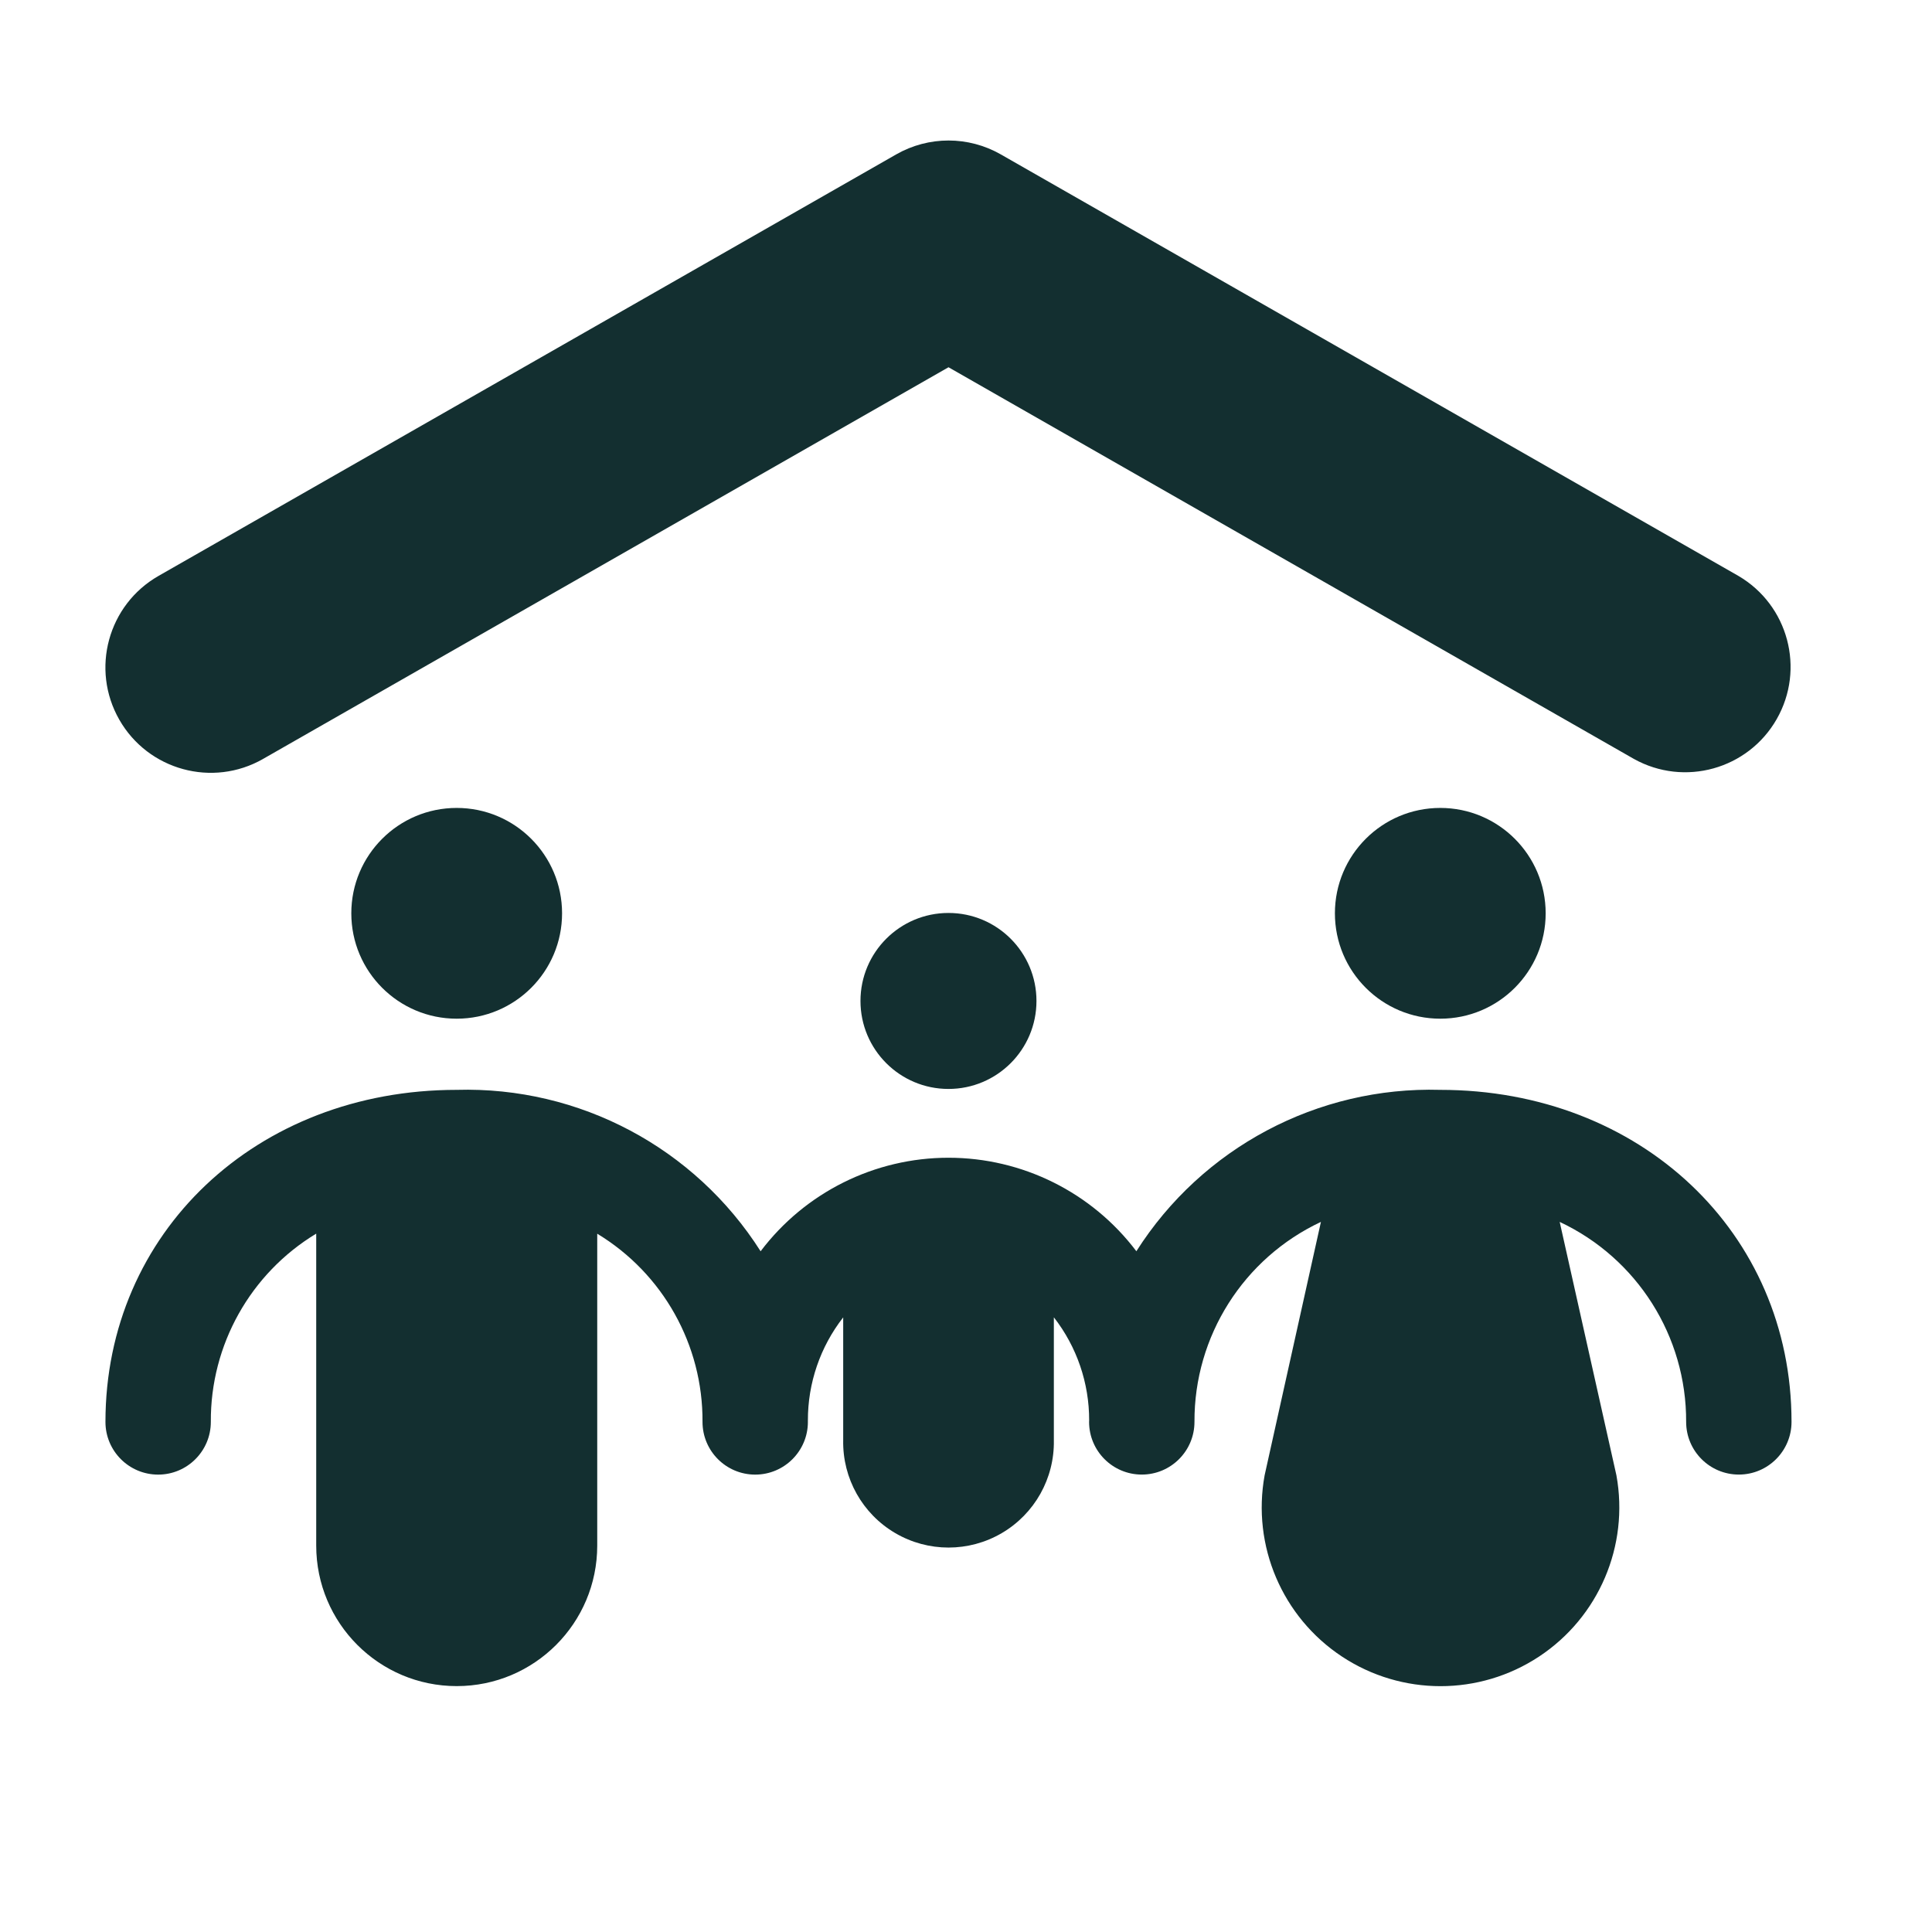
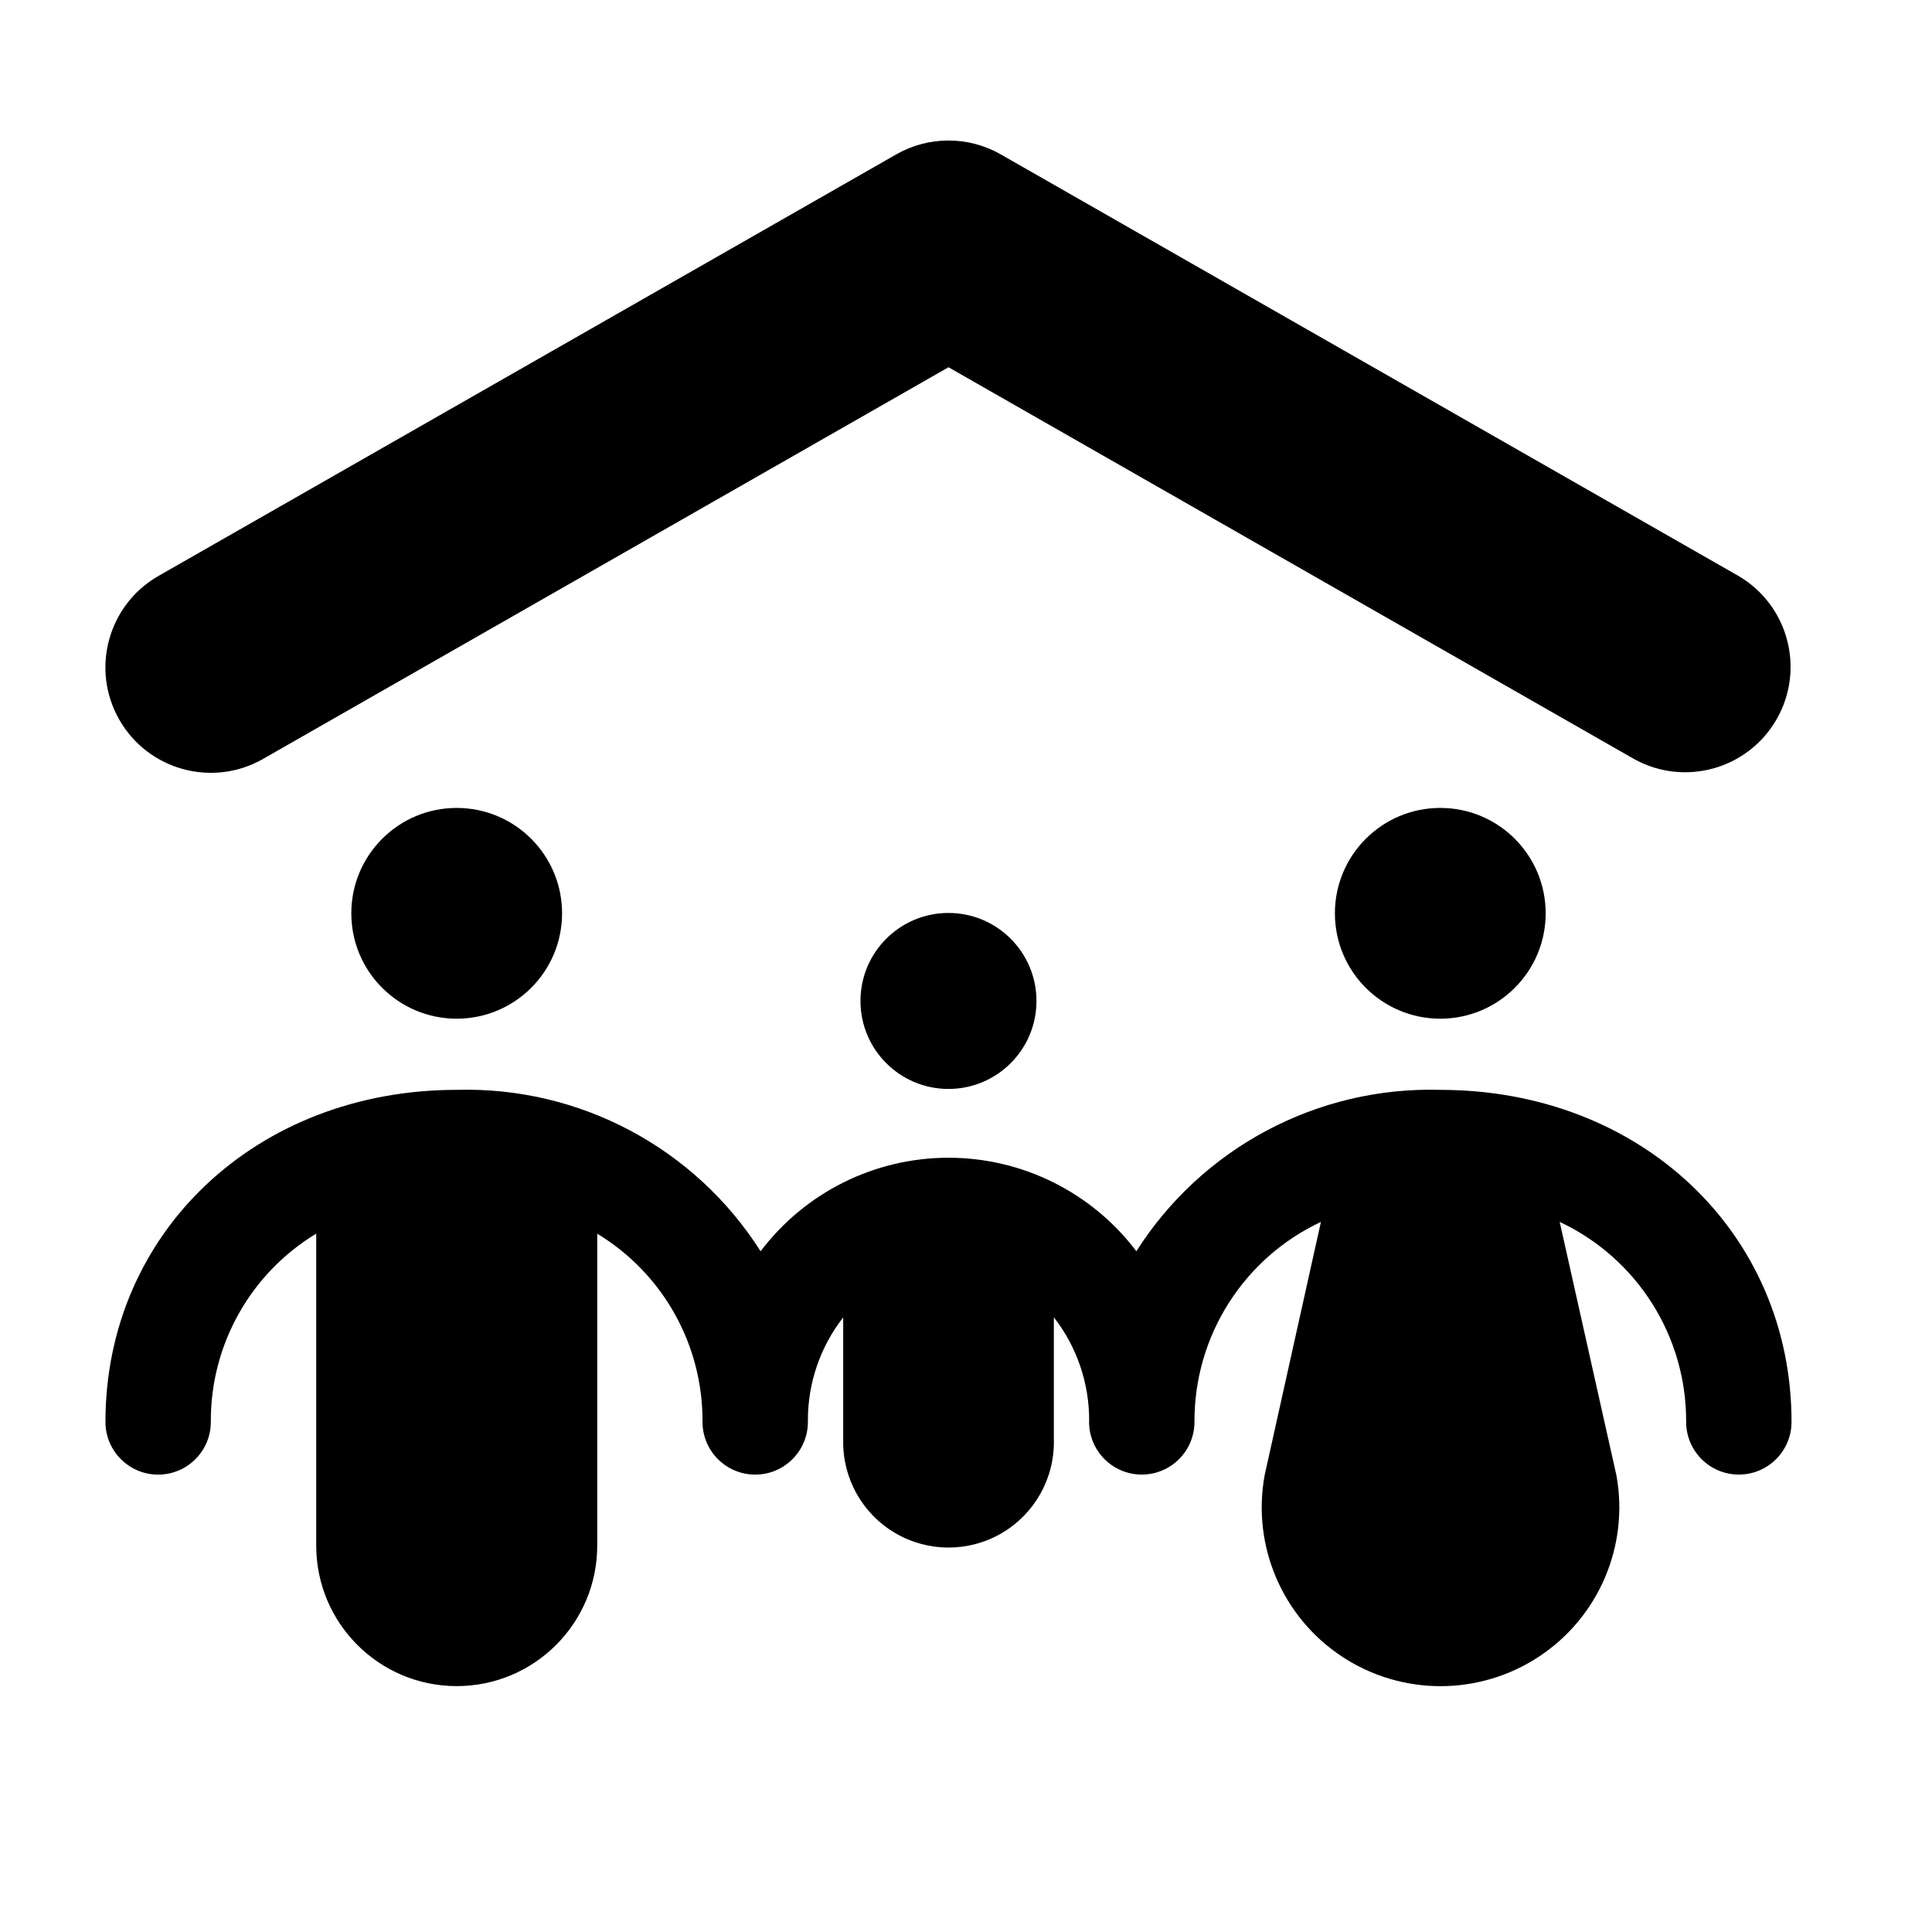
<svg xmlns="http://www.w3.org/2000/svg" viewBox="-3 -4 55 55">
-   <defs>
-     <style>.cls-1{fill:#132F30;}</style>
-   </defs>
  <g id="Layer_2" data-name="Layer 2">
    <g id="Icons">
      <path class="cls-1" d="M4.489,17.605,24.002,6.455,43.512,17.604a3,3,0,0,0,2.977-5.209l-20.999-12A3,3,0,0,0,22.514.395l-21.001,12a3,3,0,0,0,2.977,5.21Z" />
      <path class="cls-1" d="M38.002,27.026a9.916,9.916,0,0,0-8.652,4.594,6.704,6.704,0,0,0-10.697.001,9.916,9.916,0,0,0-8.653-4.595c-5.7,0-9.998,4.064-9.998,9.453a1.5,1.5,0,0,0,3,0,6.218,6.218,0,0,1,3-5.36v8.881a4,4,0,0,0,8,0V31.121a6.218,6.218,0,0,1,2.997,5.358,1.5,1.5,0,0,0,3,0l-.001-.026.001-.013a4.754,4.754,0,0,1,1.005-2.937v3.499a2.999,2.999,0,1,0,5.997,0V33.501a4.755,4.755,0,0,1,1.005,2.938c-0.0.013-.002.026-.002.039a1.5,1.5,0,0,0,3,0,6.257,6.257,0,0,1,3.6-5.693l-1.603,7.214a5.09,5.09,0,1,0,10.015,0l-1.615-7.214a6.258,6.258,0,0,1,3.6,5.693,1.5,1.5,0,1,0,3,0C48.001,31.09,43.702,27.026,38.002,27.026Z" />
      <circle class="cls-1" cx="38.002" cy="22" r="3" />
      <circle class="cls-1" cx="10.001" cy="22" r="3" />
      <path class="cls-1" d="M21.496,24.495a2.505,2.505,0,1,0,2.505-2.505A2.505,2.505,0,0,0,21.496,24.495Z" />
    </g>
  </g>
</svg>
